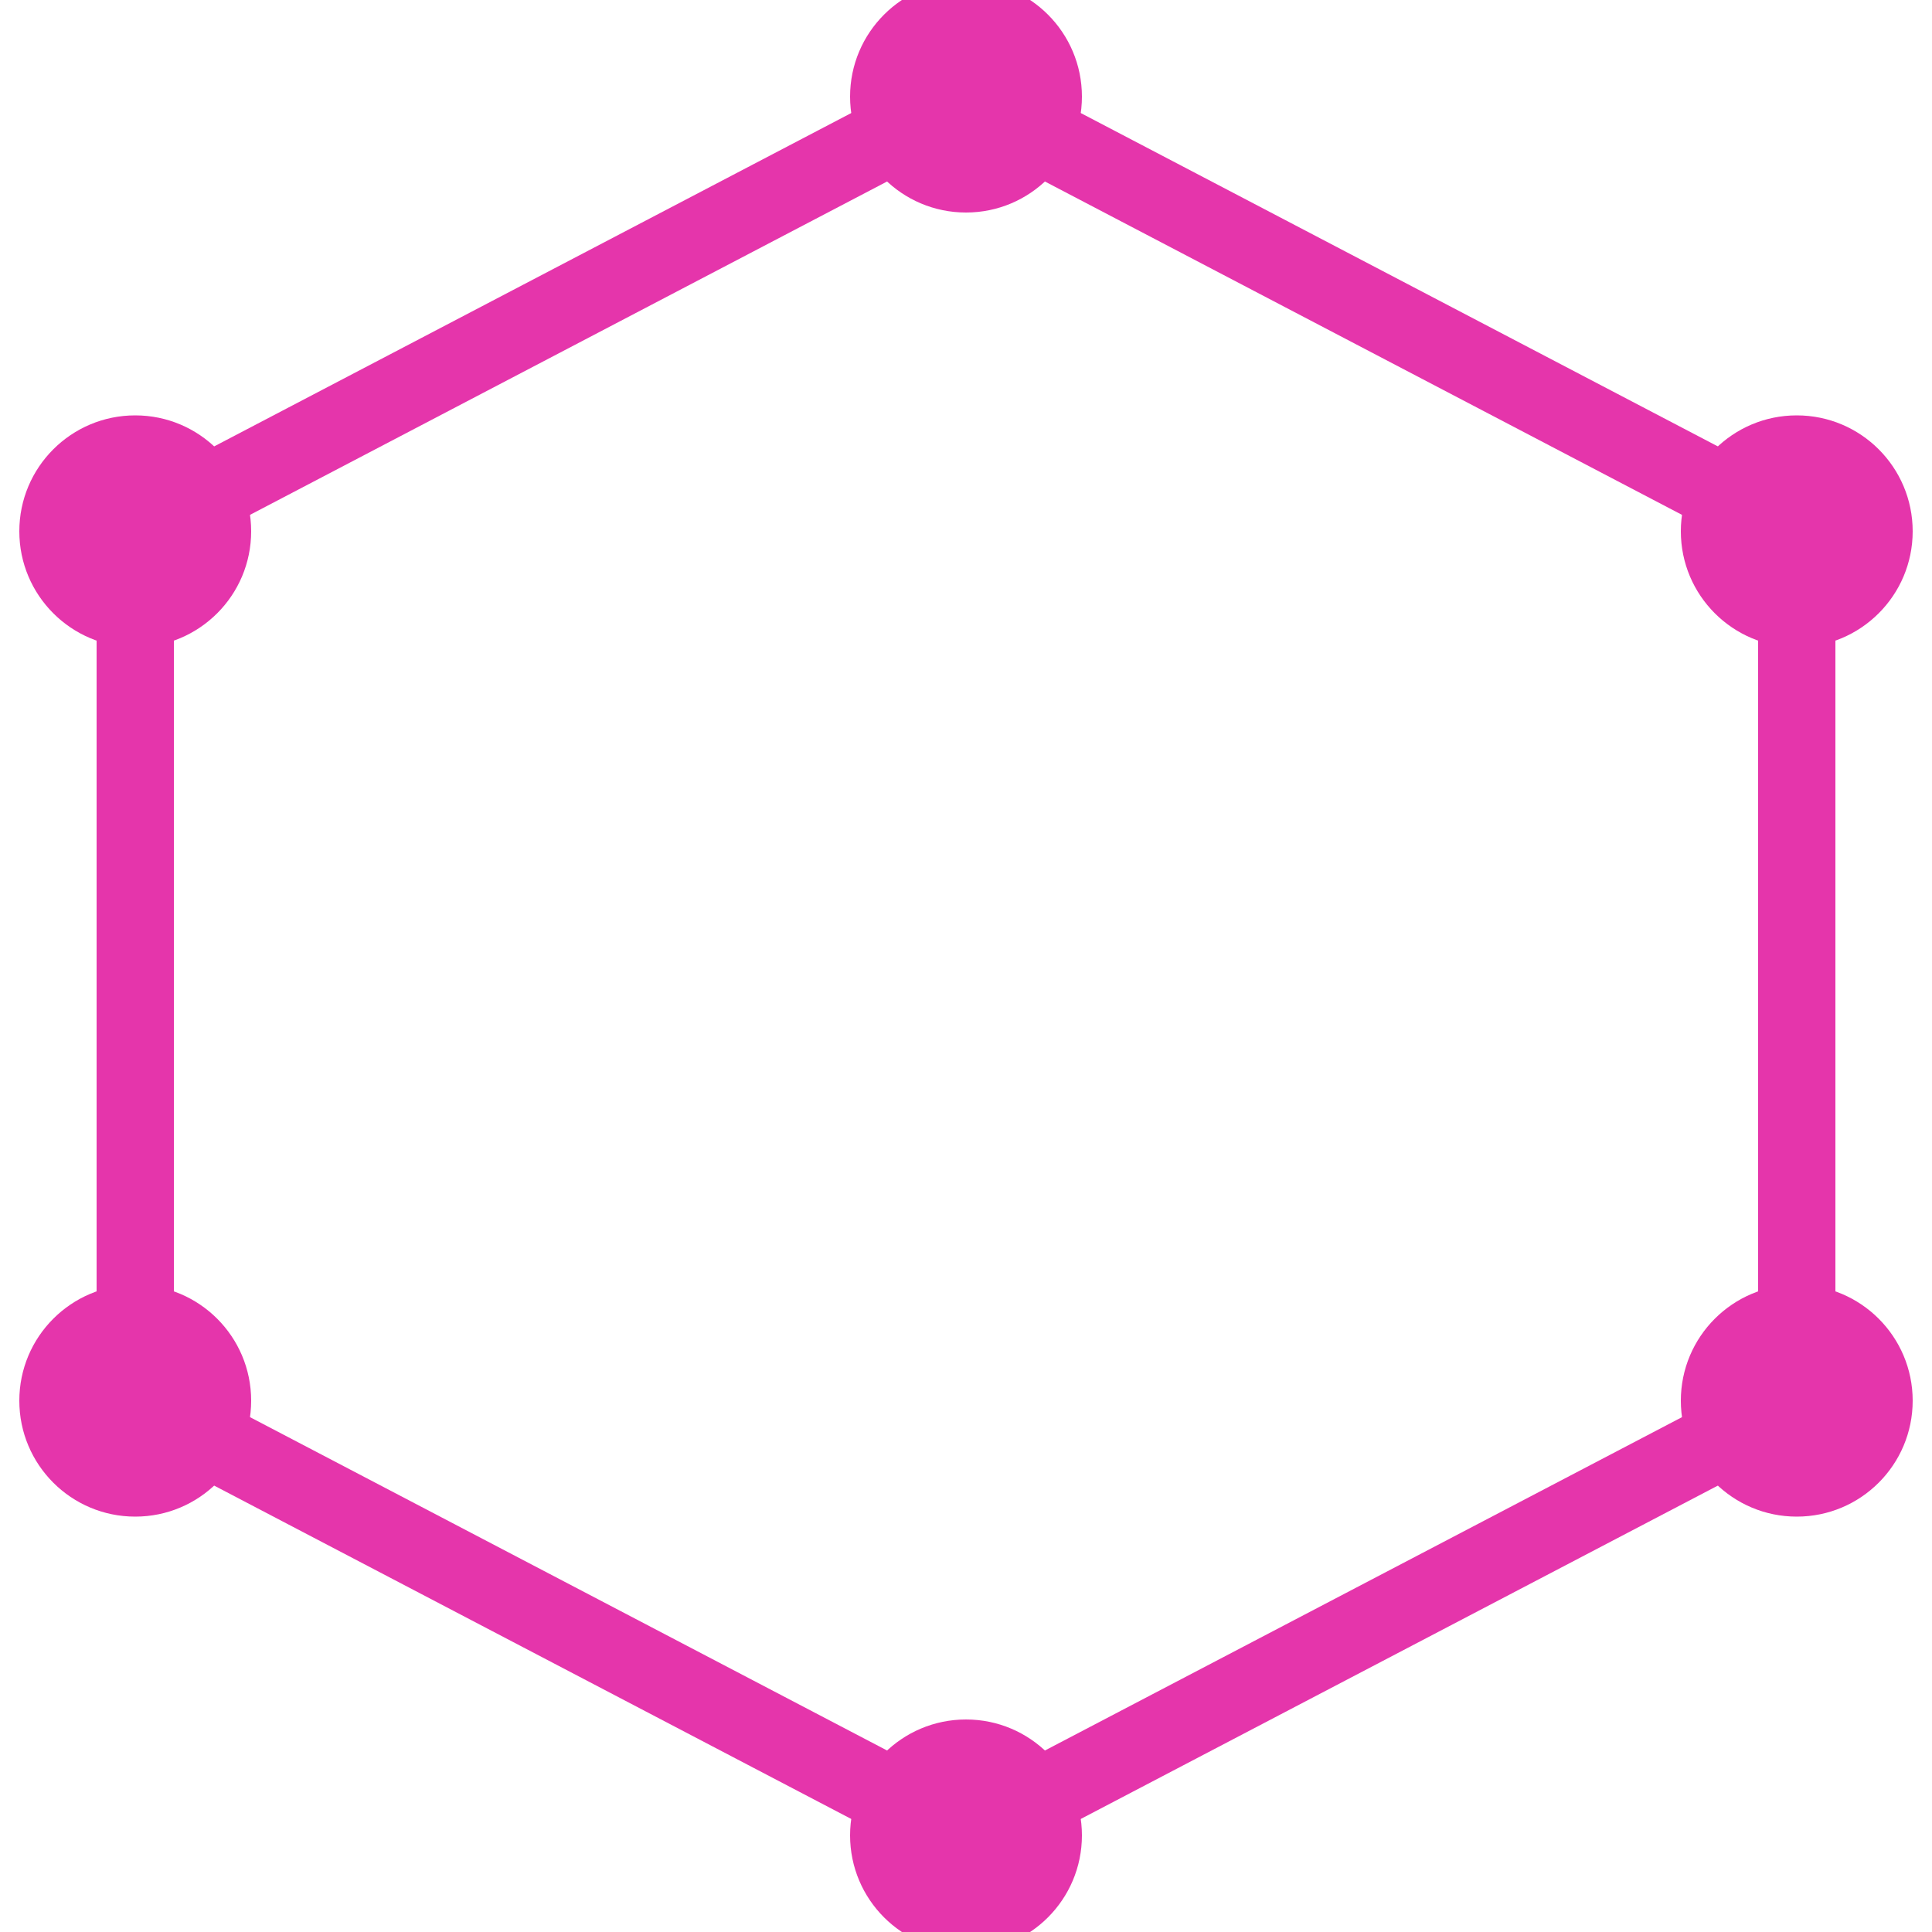
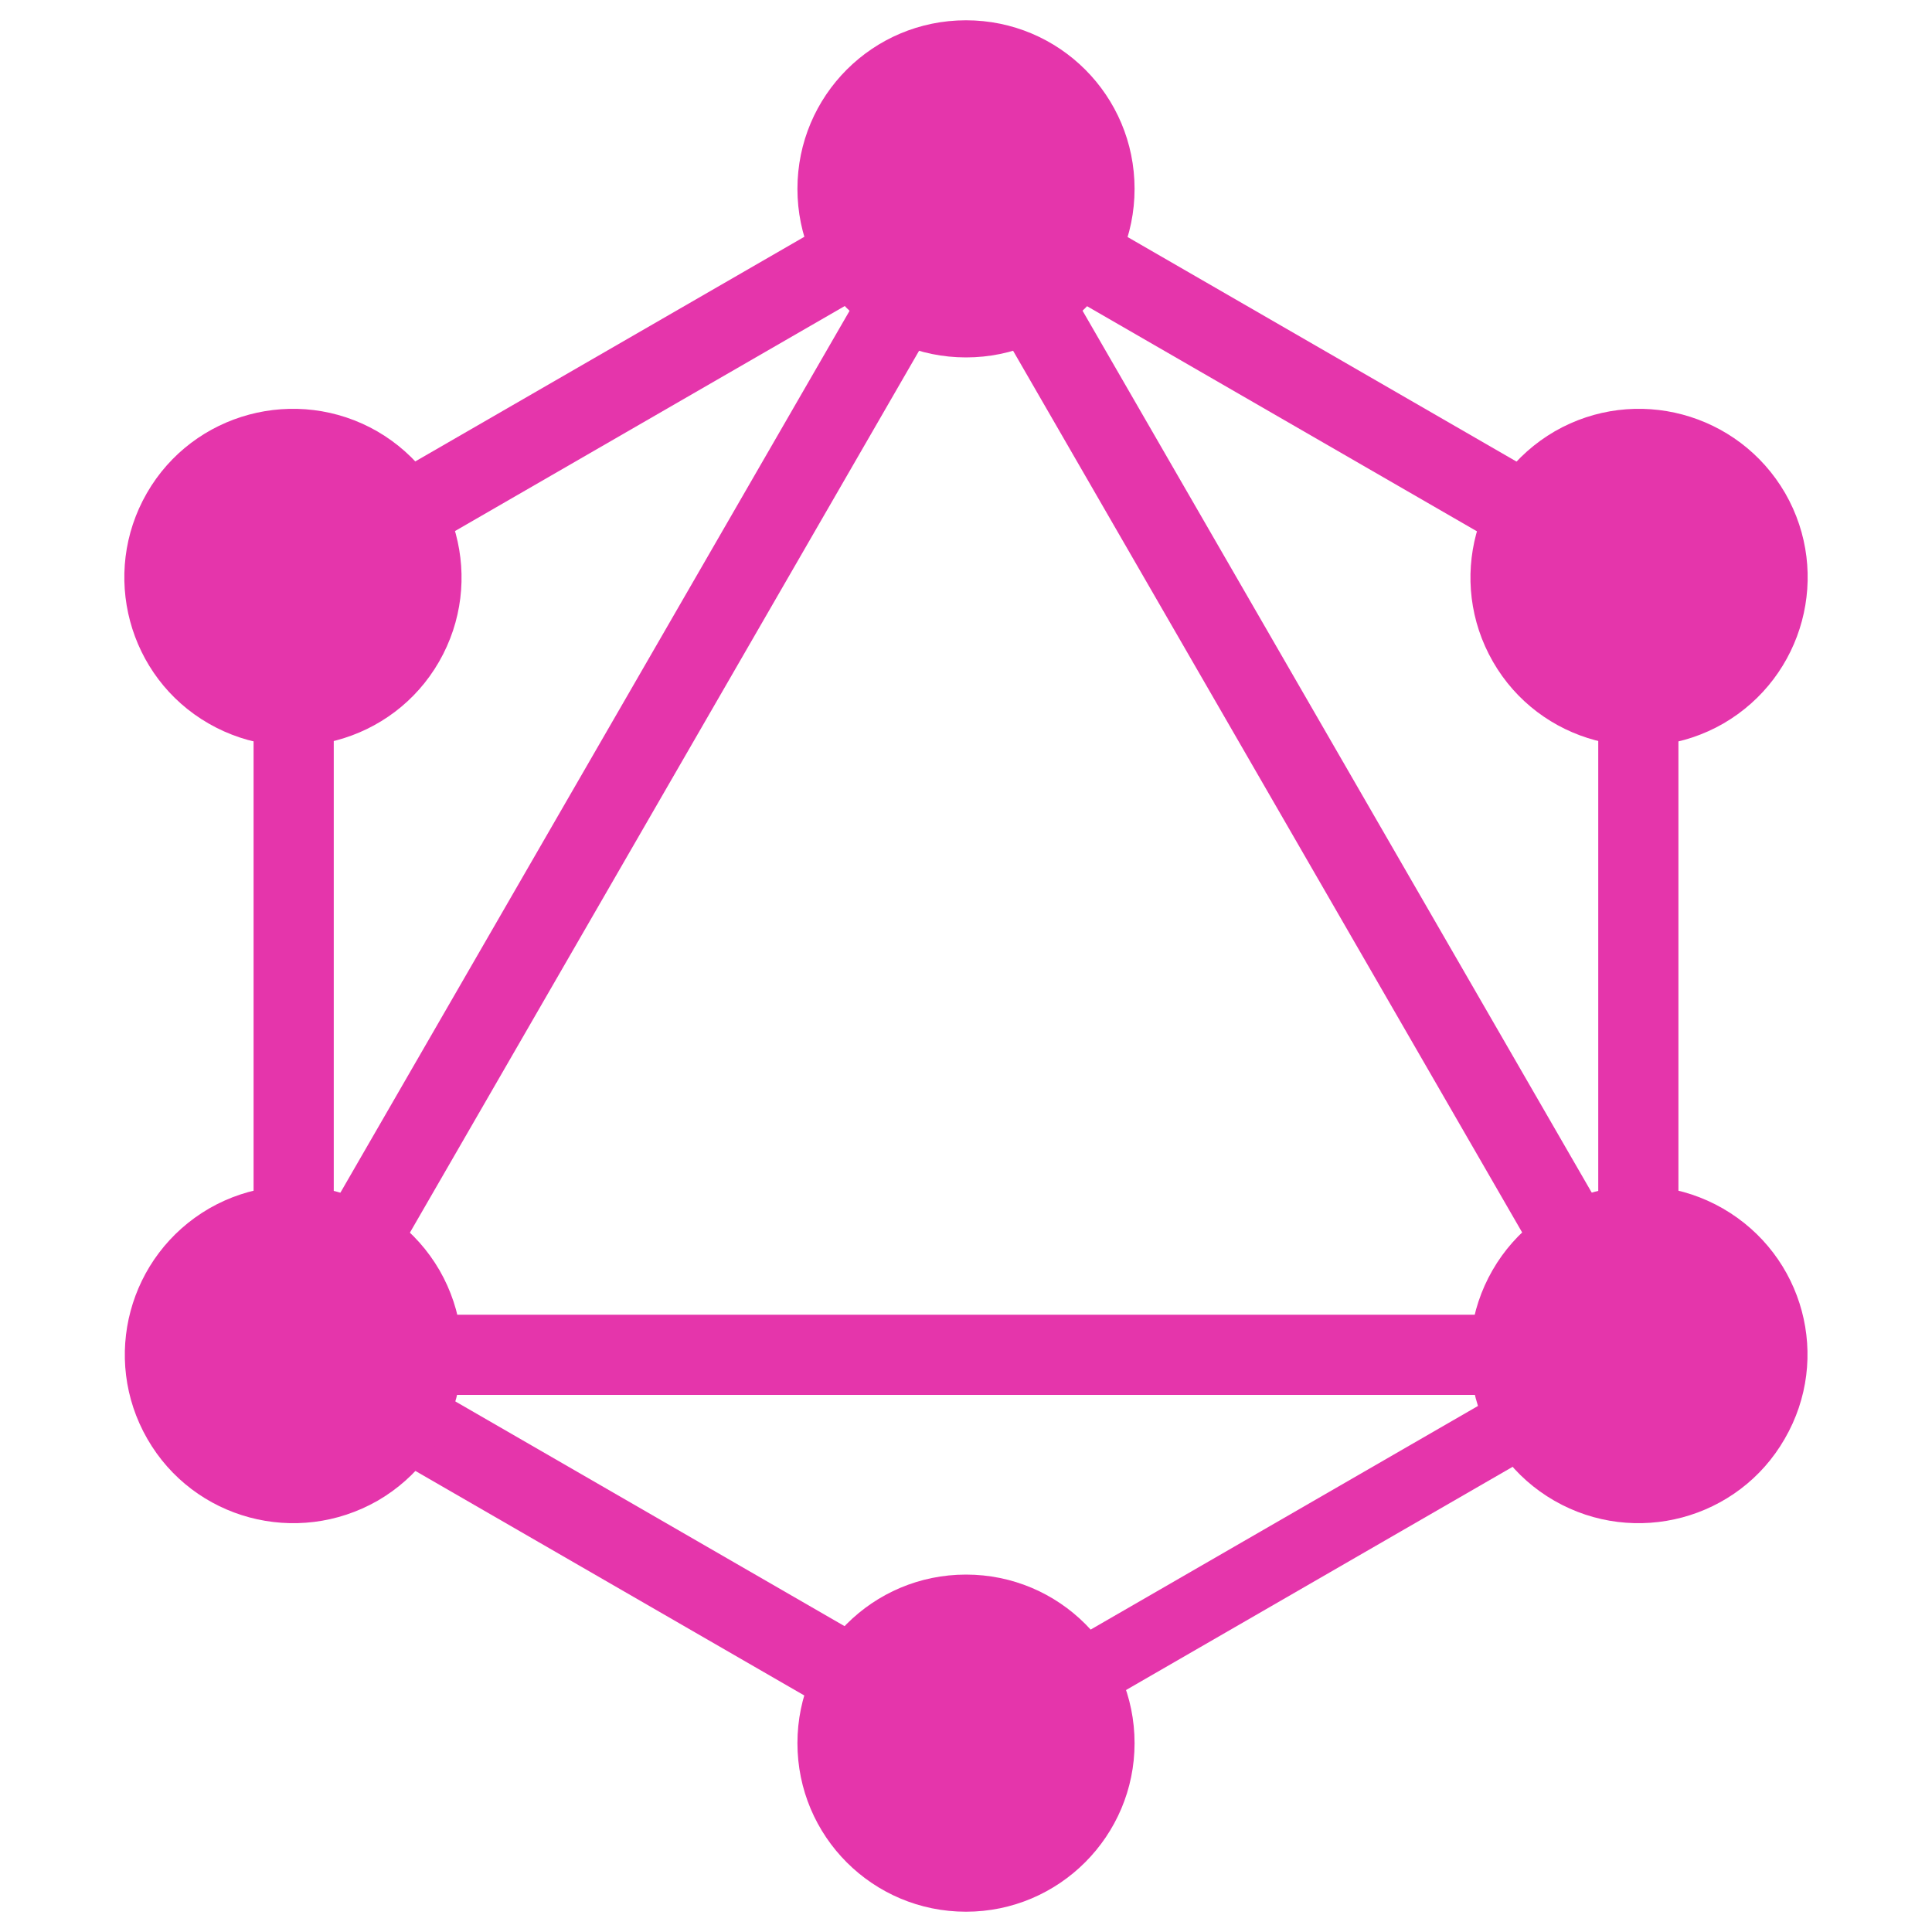
- <svg xmlns="http://www.w3.org/2000/svg" viewBox="0 0 100 100">
-   <polygon points="50,5 93,27.5 93,72.5 50,95 7,72.5 7,27.5" fill="none" stroke="#e535ab" stroke-width="4" />
-   <circle cx="50" cy="5" r="6" fill="#e535ab" />
-   <circle cx="93" cy="27.5" r="6" fill="#e535ab" />
-   <circle cx="93" cy="72.5" r="6" fill="#e535ab" />
-   <circle cx="50" cy="95" r="6" fill="#e535ab" />
-   <circle cx="7" cy="72.5" r="6" fill="#e535ab" />
-   <circle cx="7" cy="27.5" r="6" fill="#e535ab" />
+ <svg xmlns="http://www.w3.org/2000/svg" viewBox="0 0 400 400">
+   <g fill="#E535AB">
+     <rect x="122" y="-0.4" width="16.6" height="320.3" transform="matrix(-0.866 -0.5 0.5 -0.866 163.3196 363.3136)" />
+     <rect x="39.8" y="272.2" width="320.3" height="16.6" />
+     <rect x="37.9" y="312.2" width="185" height="16.6" transform="matrix(-0.866 -0.5 0.5 -0.866 83.0693 663.3409)" />
+     <rect x="177.1" y="71.1" width="185" height="16.6" transform="matrix(-0.866 -0.5 0.5 -0.866 463.3409 283.0693)" />
+     <rect x="122.1" y="-13" width="16.6" height="185" transform="matrix(-0.5 -0.866 0.866 -0.5 126.7903 232.1221)" />
+     <rect x="109.6" y="151.6" width="320.3" height="16.6" transform="matrix(-0.5 -0.866 0.866 -0.5 266.0828 473.3766)" />
+     <rect x="52.5" y="107.5" width="16.6" height="185" />
+     <rect x="330.9" y="107.5" width="16.6" height="185" />
+     <rect x="262.4" y="240.1" width="14.5" height="160.9" transform="matrix(-0.5 -0.866 0.866 -0.5 126.7953 714.2875)" />
+     <path d="M369.5,297.9c-9.6,16.7-31,22.4-47.7,12.8c-16.7-9.6-22.4-31-12.8-47.7c9.6-16.7,31-22.4,47.7-12.8 C373.5,259.9,379.2,281.2,369.5,297.9" />
+     <path d="M90.9,137c-9.6,16.7-31,22.4-47.7,12.8c-16.7-9.6-22.4-31-12.8-47.7c9.6-16.7,31-22.4,47.7-12.8 C94.8,99,100.5,120.3,90.9,137" />
+     <path d="M30.5,297.9c-9.6-16.7-3.9-38,12.8-47.7c16.7-9.6,38-3.9,47.7,12.8c9.6,16.7,3.9,38-12.8,47.7 C61.4,320.3,40.1,314.6,30.5,297.9" />
+     <path d="M309.1,137c-9.6-16.7-3.9-38,12.8-47.7c16.7-9.6,38-3.9,47.7,12.8c9.6,16.7,3.9,38-12.8,47.7 C340.1,159.4,318.7,153.7,309.1,137" />
+     <path d="M200,395.8c-19.3,0-34.9-15.6-34.9-34.9c0-19.3,15.6-34.9,34.9-34.9c19.3,0,34.9,15.6,34.9,34.9 C234.9,380.1,219.3,395.8,200,395.8" />
+     <path d="M200,74c-19.3,0-34.9-15.6-34.9-34.9c0-19.3,15.6-34.9,34.9-34.9c19.3,0,34.9,15.6,34.9,34.9 C234.9,58.4,219.3,74,200,74" />
+   </g>
</svg>
